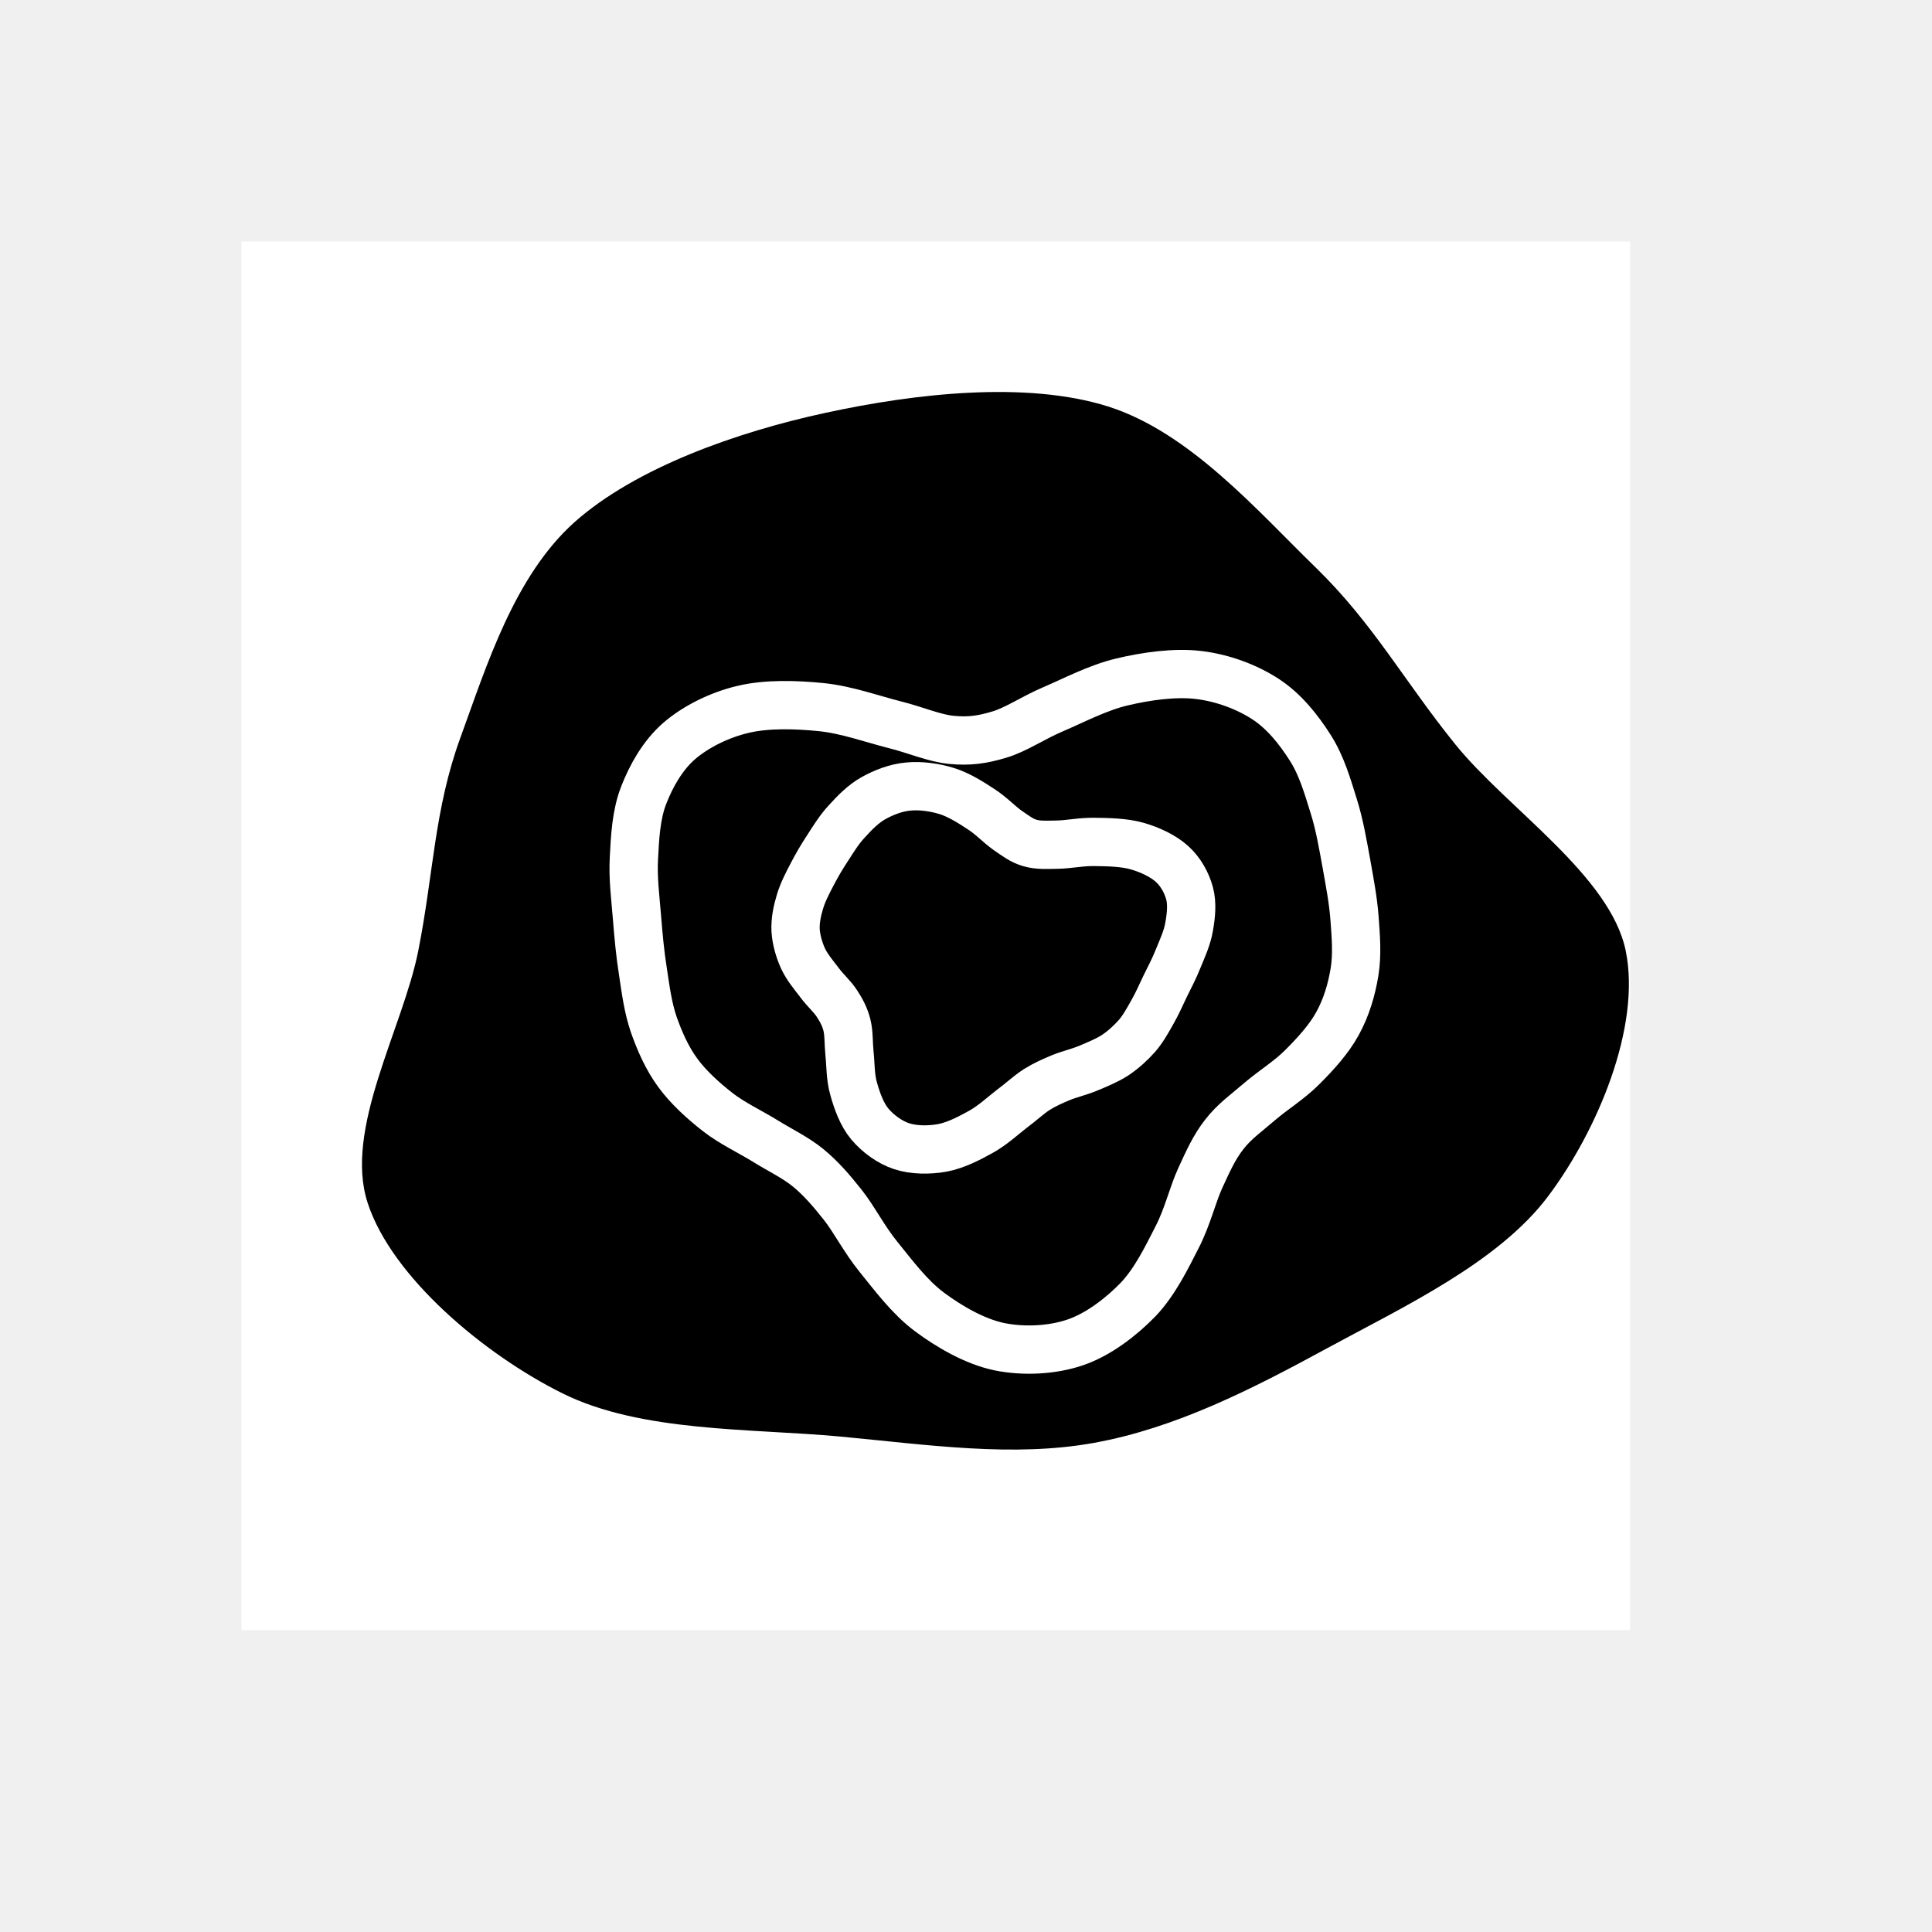
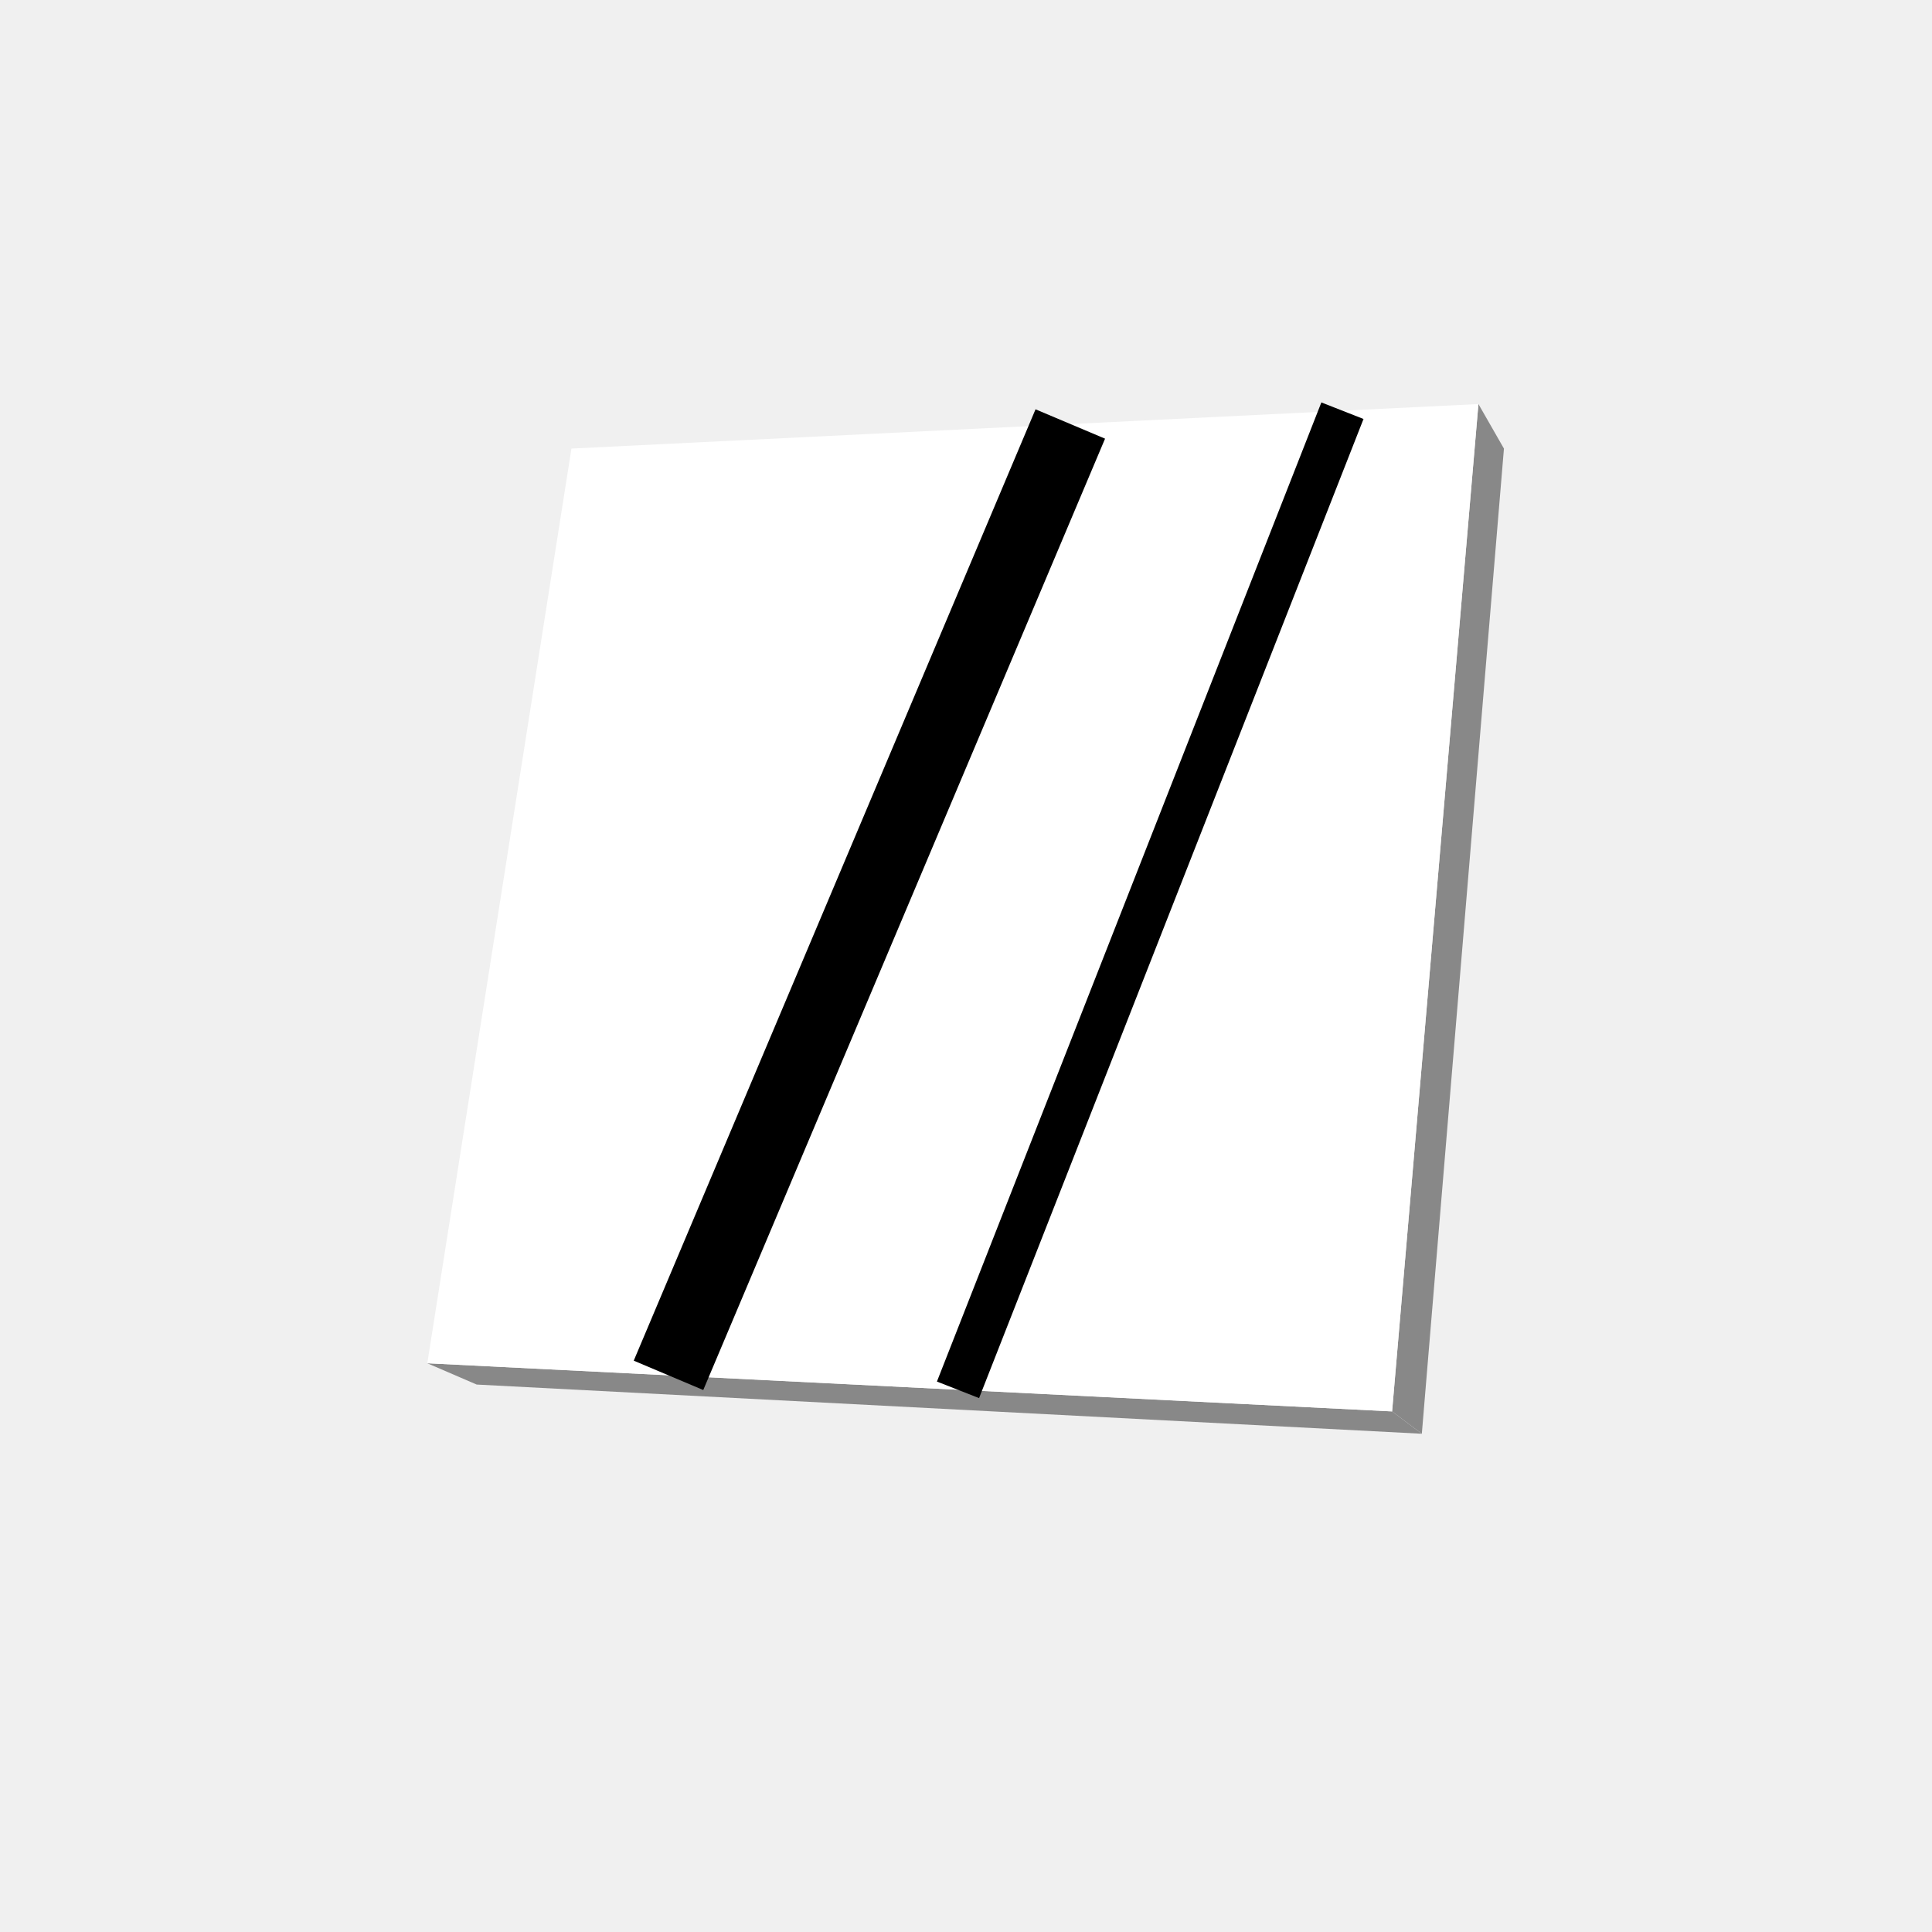
<svg xmlns="http://www.w3.org/2000/svg" viewBox="0 0 128 128" width="128" height="128">
-   <rect x="16" y="16" width="92" height="92" fill="#fff" />
-   <path d="M107.71 63C108.73 67.99 105.86 74.87 102.57 79.25C99.28 83.64 92.98 86.58 87.97 89.3C82.96 92.03 77.9 94.61 72.5 95.59C67.11 96.57 61.48 95.72 55.61 95.17C49.74 94.63 42.49 94.9 37.28 92.32C32.07 89.74 25.95 84.59 24.36 79.7C22.76 74.82 26.69 68.14 27.71 63C28.73 57.86 28.77 53.62 30.5 48.88C32.23 44.14 34.06 38.16 38.09 34.57C42.13 30.99 48.81 28.62 54.7 27.35C60.59 26.07 68 25.22 73.41 26.93C78.82 28.64 83.32 33.86 87.16 37.59C91 41.33 93.01 45.1 96.43 49.33C99.86 53.57 106.69 58.01 107.71 63Z" fill="#000" />
-   <g fill="none" stroke="#fff" stroke-width="3.2">
-     <path d="M89.74 64.4C89.55 65.56 89.2 66.75 88.62 67.8C88.05 68.85 87.15 69.83 86.29 70.69C85.44 71.55 84.33 72.23 83.47 72.97C82.6 73.72 81.76 74.31 81.11 75.16C80.45 76 80.04 76.92 79.52 78.05C79 79.19 78.68 80.62 77.99 81.96C77.3 83.31 76.51 84.94 75.39 86.11C74.26 87.27 72.76 88.42 71.23 88.94C69.7 89.46 67.81 89.55 66.2 89.22C64.59 88.88 62.91 87.91 61.58 86.92C60.25 85.93 59.17 84.46 58.21 83.28C57.25 82.1 56.62 80.82 55.84 79.83C55.06 78.85 54.4 78.08 53.54 77.37C52.68 76.67 51.69 76.21 50.69 75.59C49.69 74.97 48.5 74.42 47.54 73.67C46.57 72.91 45.6 72.03 44.9 71.07C44.19 70.1 43.7 68.98 43.31 67.87C42.93 66.76 42.78 65.59 42.6 64.4C42.41 63.21 42.3 62.02 42.2 60.76C42.1 59.5 41.92 58.17 42 56.82C42.07 55.48 42.14 53.99 42.64 52.7C43.14 51.41 43.9 50.05 44.99 49.1C46.09 48.15 47.65 47.37 49.22 47C50.79 46.62 52.74 46.68 54.42 46.85C56.09 47.02 57.83 47.65 59.26 48.01C60.7 48.37 61.89 48.91 63.05 49.02C64.2 49.13 65.08 49.01 66.2 48.67C67.32 48.34 68.41 47.57 69.77 46.99C71.13 46.41 72.73 45.56 74.34 45.18C75.94 44.8 77.83 44.53 79.41 44.72C81 44.91 82.61 45.51 83.85 46.32C85.08 47.12 86.05 48.35 86.8 49.53C87.56 50.71 87.96 52.12 88.36 53.4C88.76 54.67 88.97 55.96 89.2 57.2C89.42 58.44 89.65 59.63 89.74 60.83C89.83 62.03 89.93 63.24 89.74 64.4Z" />
-     <path d="M78.06 63.5C77.8 64.16 77.48 64.76 77.19 65.35C76.91 65.94 76.66 66.51 76.35 67.05C76.04 67.6 75.74 68.15 75.33 68.63C74.91 69.1 74.42 69.55 73.88 69.91C73.34 70.26 72.69 70.52 72.1 70.77C71.5 71.02 70.87 71.16 70.3 71.39C69.73 71.63 69.22 71.85 68.68 72.19C68.14 72.54 67.66 73 67.04 73.46C66.43 73.93 65.77 74.55 65 74.98C64.23 75.41 63.3 75.89 62.43 76.05C61.55 76.21 60.53 76.2 59.74 75.94C58.94 75.68 58.16 75.1 57.63 74.47C57.1 73.84 56.78 72.93 56.56 72.15C56.33 71.37 56.36 70.5 56.28 69.79C56.21 69.08 56.25 68.47 56.11 67.91C55.97 67.36 55.75 66.95 55.45 66.49C55.15 66.02 54.68 65.62 54.31 65.12C53.93 64.62 53.47 64.08 53.2 63.5C52.94 62.92 52.75 62.26 52.71 61.64C52.68 61.01 52.81 60.36 53 59.74C53.18 59.13 53.49 58.53 53.8 57.94C54.11 57.34 54.45 56.76 54.84 56.17C55.22 55.58 55.61 54.94 56.12 54.4C56.62 53.85 57.19 53.26 57.87 52.88C58.55 52.5 59.37 52.18 60.18 52.11C60.99 52.03 61.92 52.16 62.73 52.41C63.53 52.66 64.33 53.17 65 53.61C65.67 54.04 66.2 54.62 66.74 55C67.28 55.37 67.68 55.69 68.24 55.85C68.79 56.01 69.35 55.97 70.06 55.96C70.78 55.95 71.66 55.76 72.53 55.78C73.41 55.79 74.47 55.81 75.32 56.05C76.17 56.29 77.05 56.7 77.64 57.23C78.22 57.75 78.62 58.48 78.81 59.18C79 59.87 78.91 60.69 78.78 61.41C78.66 62.13 78.33 62.84 78.06 63.5Z" />
-   </g>
+   <path d="M97.95 26.77L92.23 93.51L94.2 94.99L99.64 29.72Z" fill="#888" />
+   <path d="M92.23 93.51L28.31 90.32L31.58 91.73L94.2 94.99Z" fill="#888" />
+   <path d="M37.86 29.72L97.95 26.77L92.23 93.51L28.31 90.32Z" fill="#fff" />
+   <path d="M70.91 28.09L44.29 91.12" stroke="#000" stroke-width="5" />
+   <path d="M88.94 27.21L63.47 92.08" stroke="#000" stroke-width="3" />
</svg>
